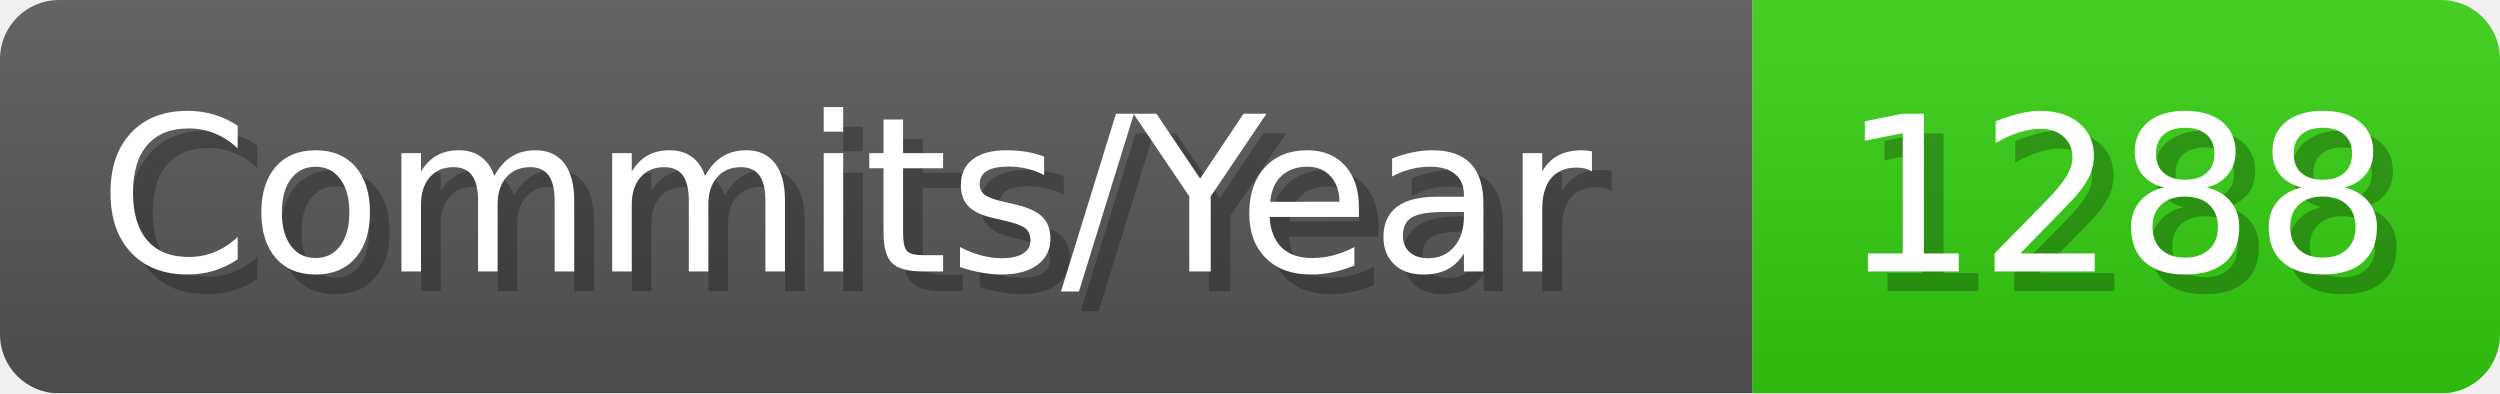
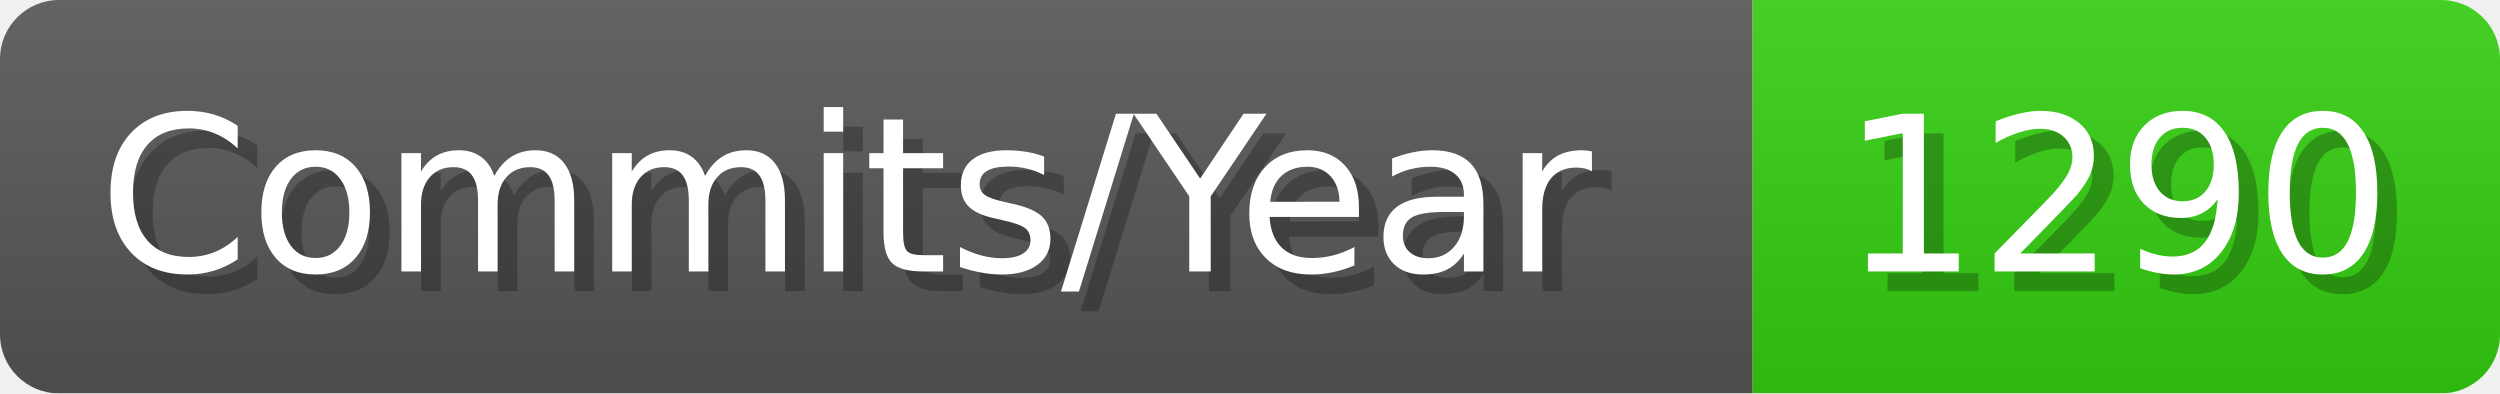
- <svg xmlns="http://www.w3.org/2000/svg" width="127.1" height="20" viewBox="0 0 1271 200" role="img" aria-label="Commits/Year: 1288">
+ <svg xmlns="http://www.w3.org/2000/svg" width="127.1" height="20" viewBox="0 0 1271 200" role="img" aria-label="Commits/Year: 1290">
  <linearGradient id="aUPdi" x2="0" y2="100%">
    <stop offset="0" stop-opacity=".1" stop-color="#EEE" />
    <stop offset="1" stop-opacity=".1" />
  </linearGradient>
  <mask id="WfAiQ">
    <rect width="1271" height="200" rx="30" fill="#FFF" />
  </mask>
  <g mask="url(#WfAiQ)">
    <rect width="891" height="200" fill="#555" />
    <rect width="380" height="200" fill="#3C1" x="891" />
    <rect width="1271" height="200" fill="url(#aUPdi)" />
  </g>
  <g aria-hidden="true" fill="#fff" text-anchor="start" font-family="Verdana,DejaVu Sans,sans-serif" font-size="110">
    <text x="60" y="148" textLength="791" fill="#000" opacity="0.25">Commits/Year</text>
    <text x="50" y="138" textLength="791">Commits/Year</text>
-     <text x="946" y="148" textLength="280" fill="#000" opacity="0.25">1288</text>
-     <text x="936" y="138" textLength="280">1288</text>
+     <text x="946" y="148" textLength="280" fill="#000" opacity="0.25">1290</text>
+     <text x="936" y="138" textLength="280">1290</text>
  </g>
</svg>
